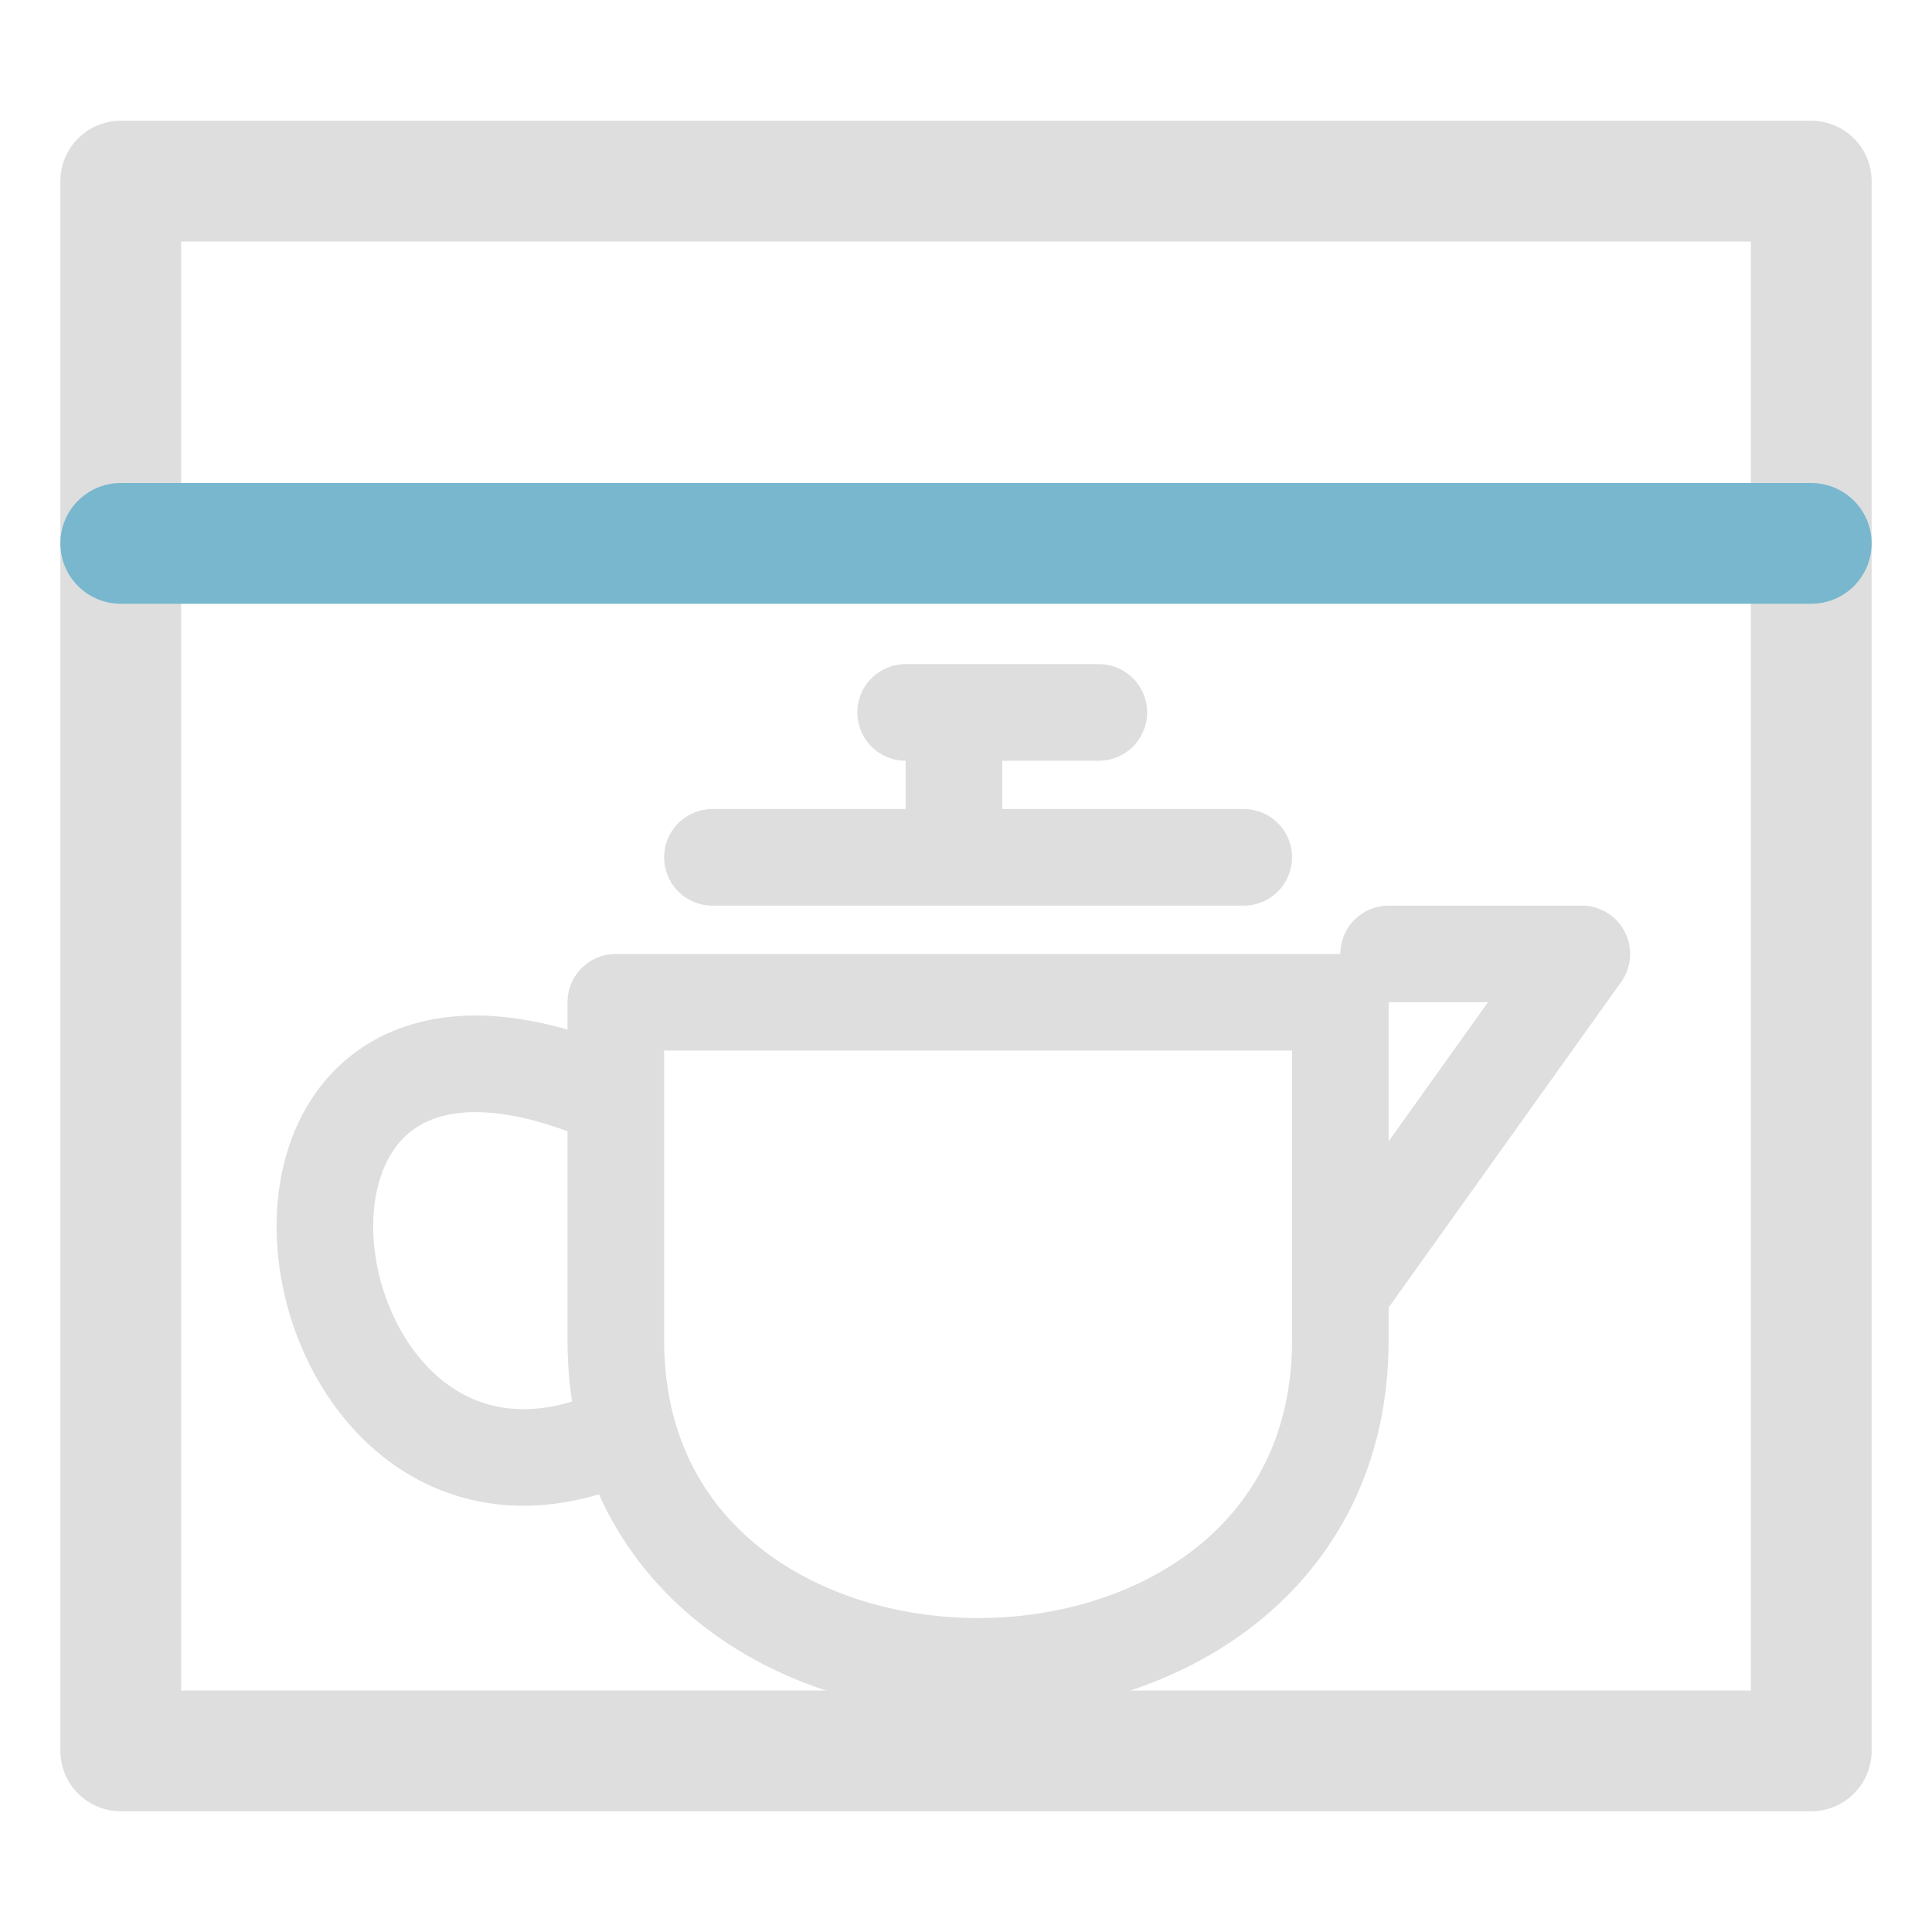
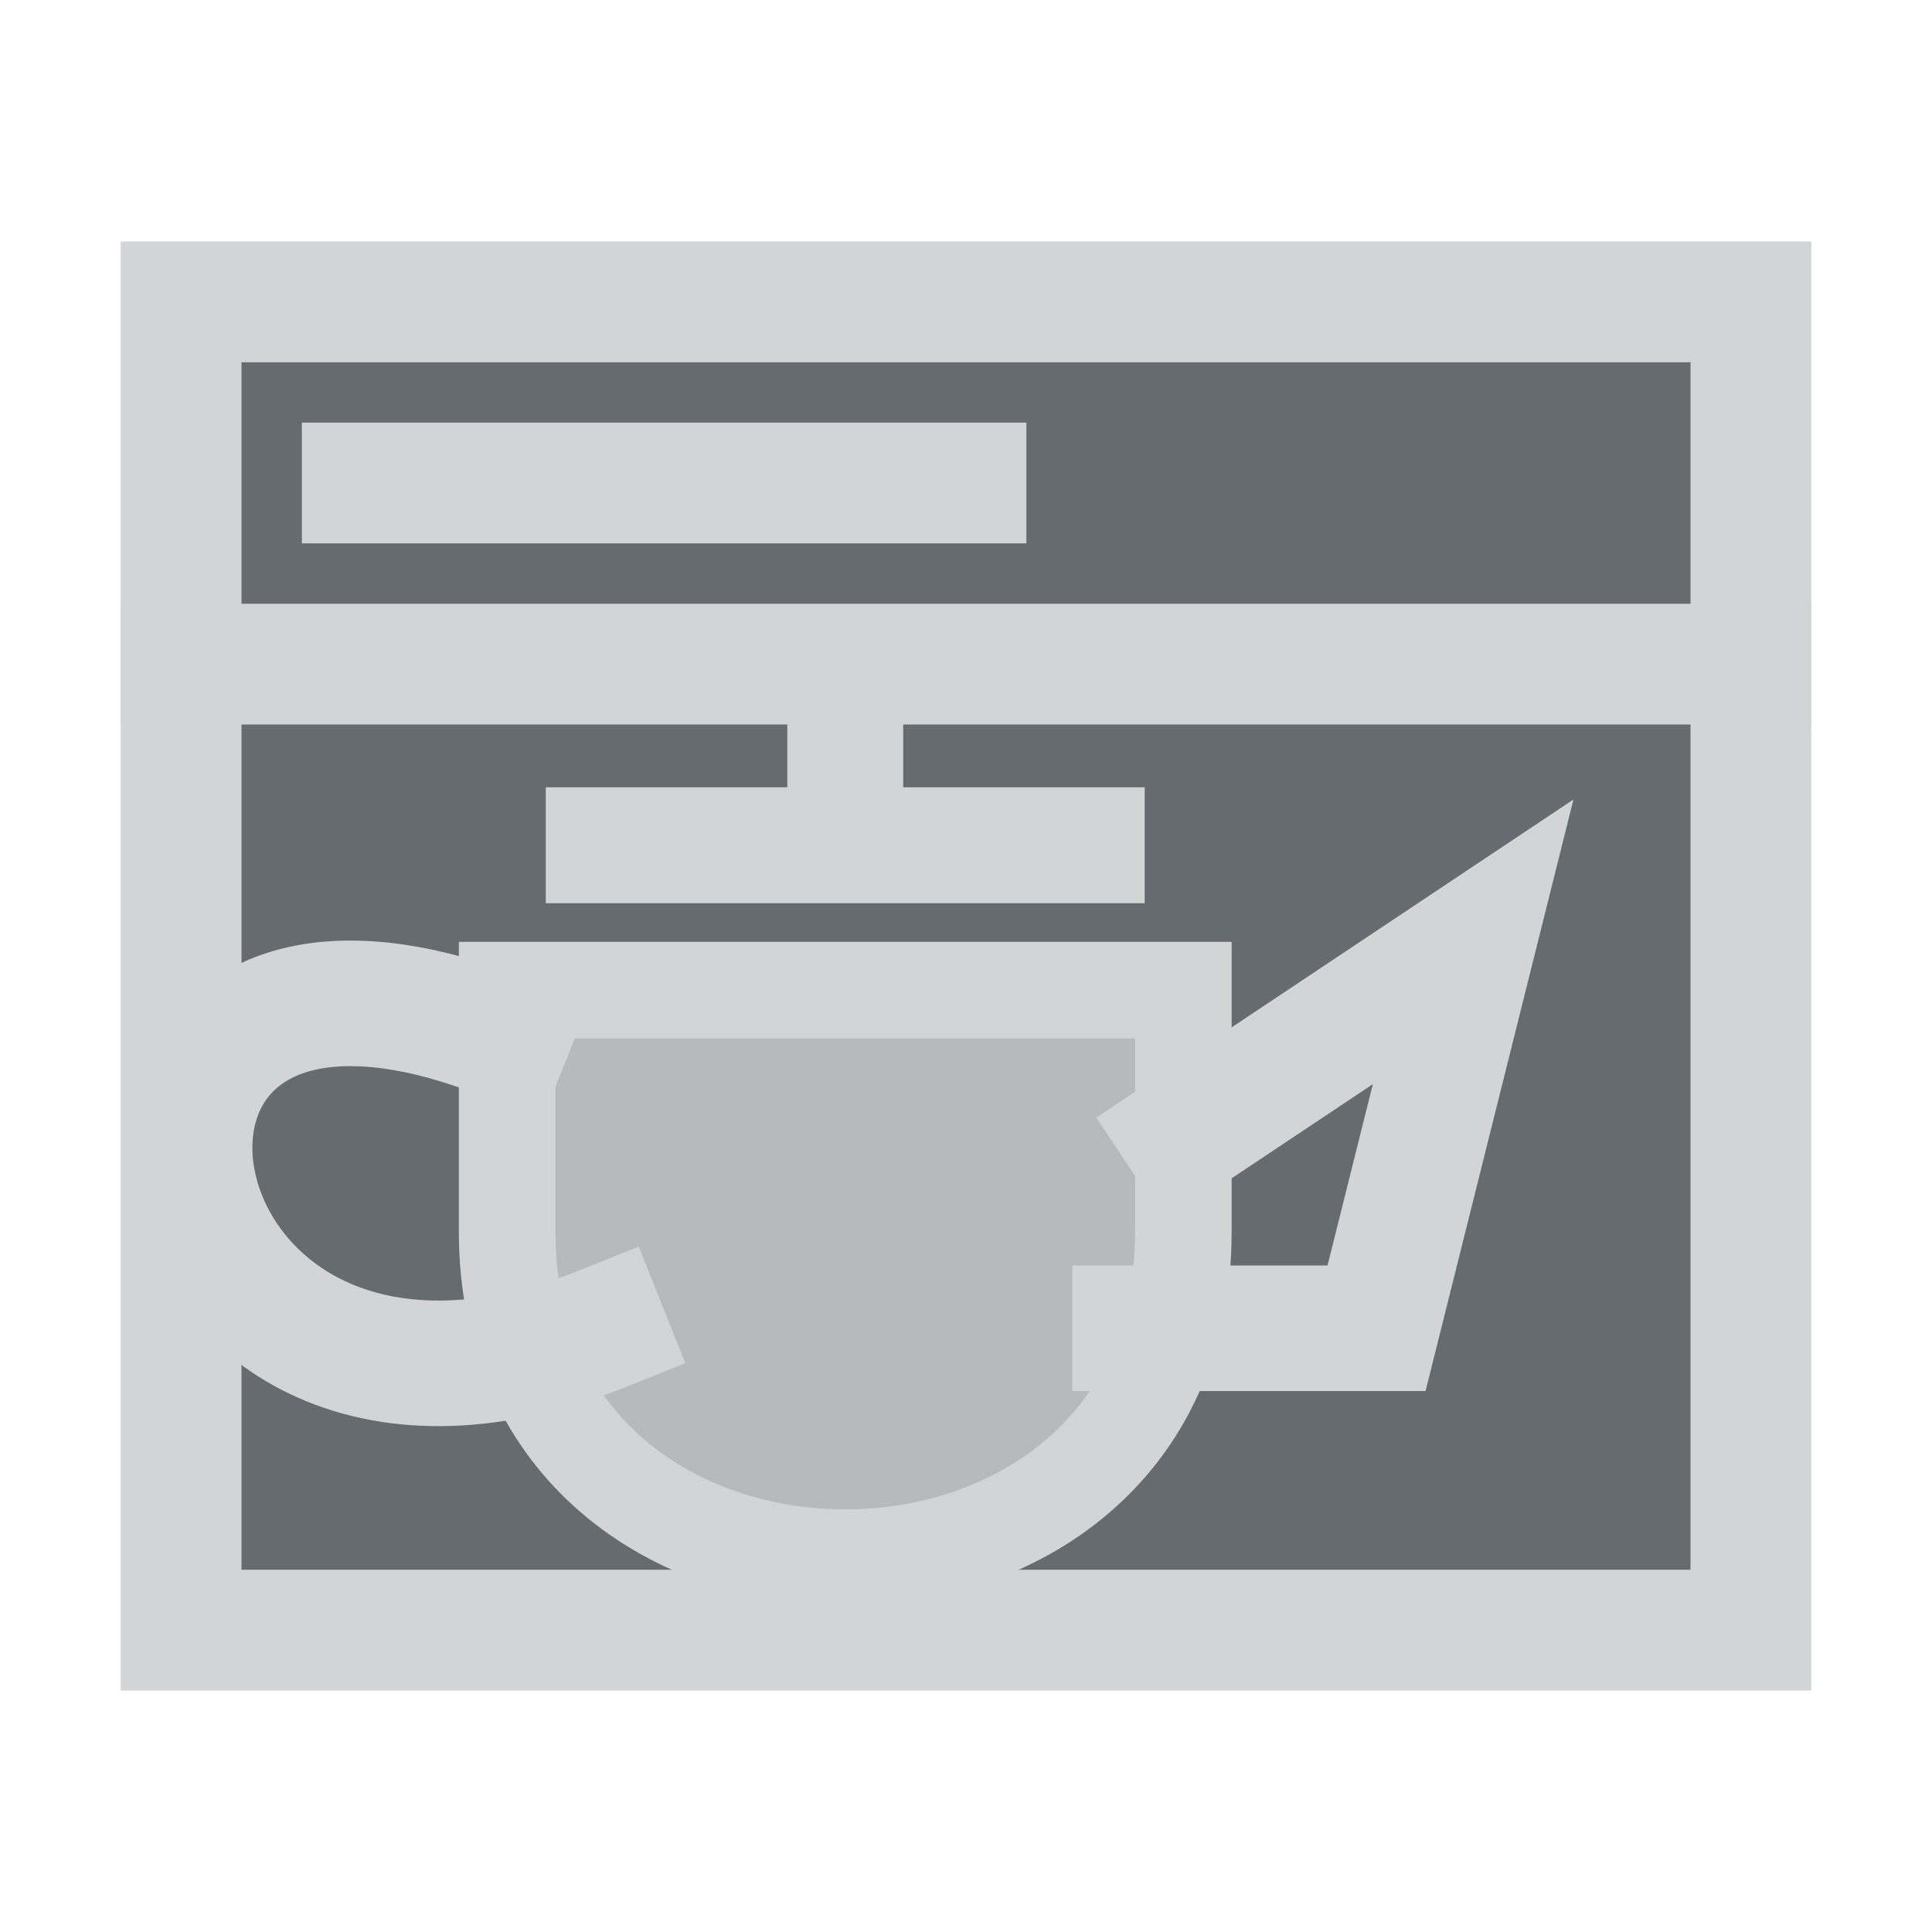
- <svg xmlns="http://www.w3.org/2000/svg" width="32" height="32" viewBox="0 0 32 32">
-   <g fill="none" stroke-width="2" stroke-linecap="round" stroke-linejoin="round">
-     <rect x="2" y="3" width="28" height="26" stroke="#dedede" fill="none" />
-     <path d="M2 9 H30" stroke="#78b7ce" fill="none" stroke-width="2" />
-     <g transform="translate(3 7) scale(.8)">
-       <path d="M9 12 H24 V19 C24 28 9 28 9 19 Z M9 14 C0 10 2 24 9 21 M24 18 L29 11 H25 M11 9 H22 M15 6 H19 M16 9 V6" stroke="#dedede" fill="none" stroke-width="2" />
+ <svg xmlns="http://www.w3.org/2000/svg" width="32" height="32" viewBox="0 0 16 16">
+   <g stroke-linecap="square" stroke-linejoin="miter">
+     <rect x="1.5" y="2.5" width="13" height="11" rx="0" fill="#656b6e" stroke="#d2d4d5" stroke-width="1" />
+     <path d="M1.5 5.5 H14.5 M3 4 H4 M5 4 H6 M7 4 H8" fill="none" stroke="#d2d4d5" stroke-width="1" />
+     <g transform="translate(1 3) scale(.8)">
+       <path d="M4 6.5 H11 V9 C11 13.5 4 13.5 4 9 Z" fill="#b6babc" stroke="#d2d4d5" stroke-width="1" />
+       <path d="M4 7 C-1 5 0 12 5 10 M11 8 14 6 13 10 10.5 10" fill="none" stroke="#d2d4d5" stroke-width="1.3" />
+       <path d="M5 5 H10 M7.5 3.5 V5" fill="none" stroke="#d2d4d5" stroke-width="1.2" />
    </g>
  </g>
</svg>
